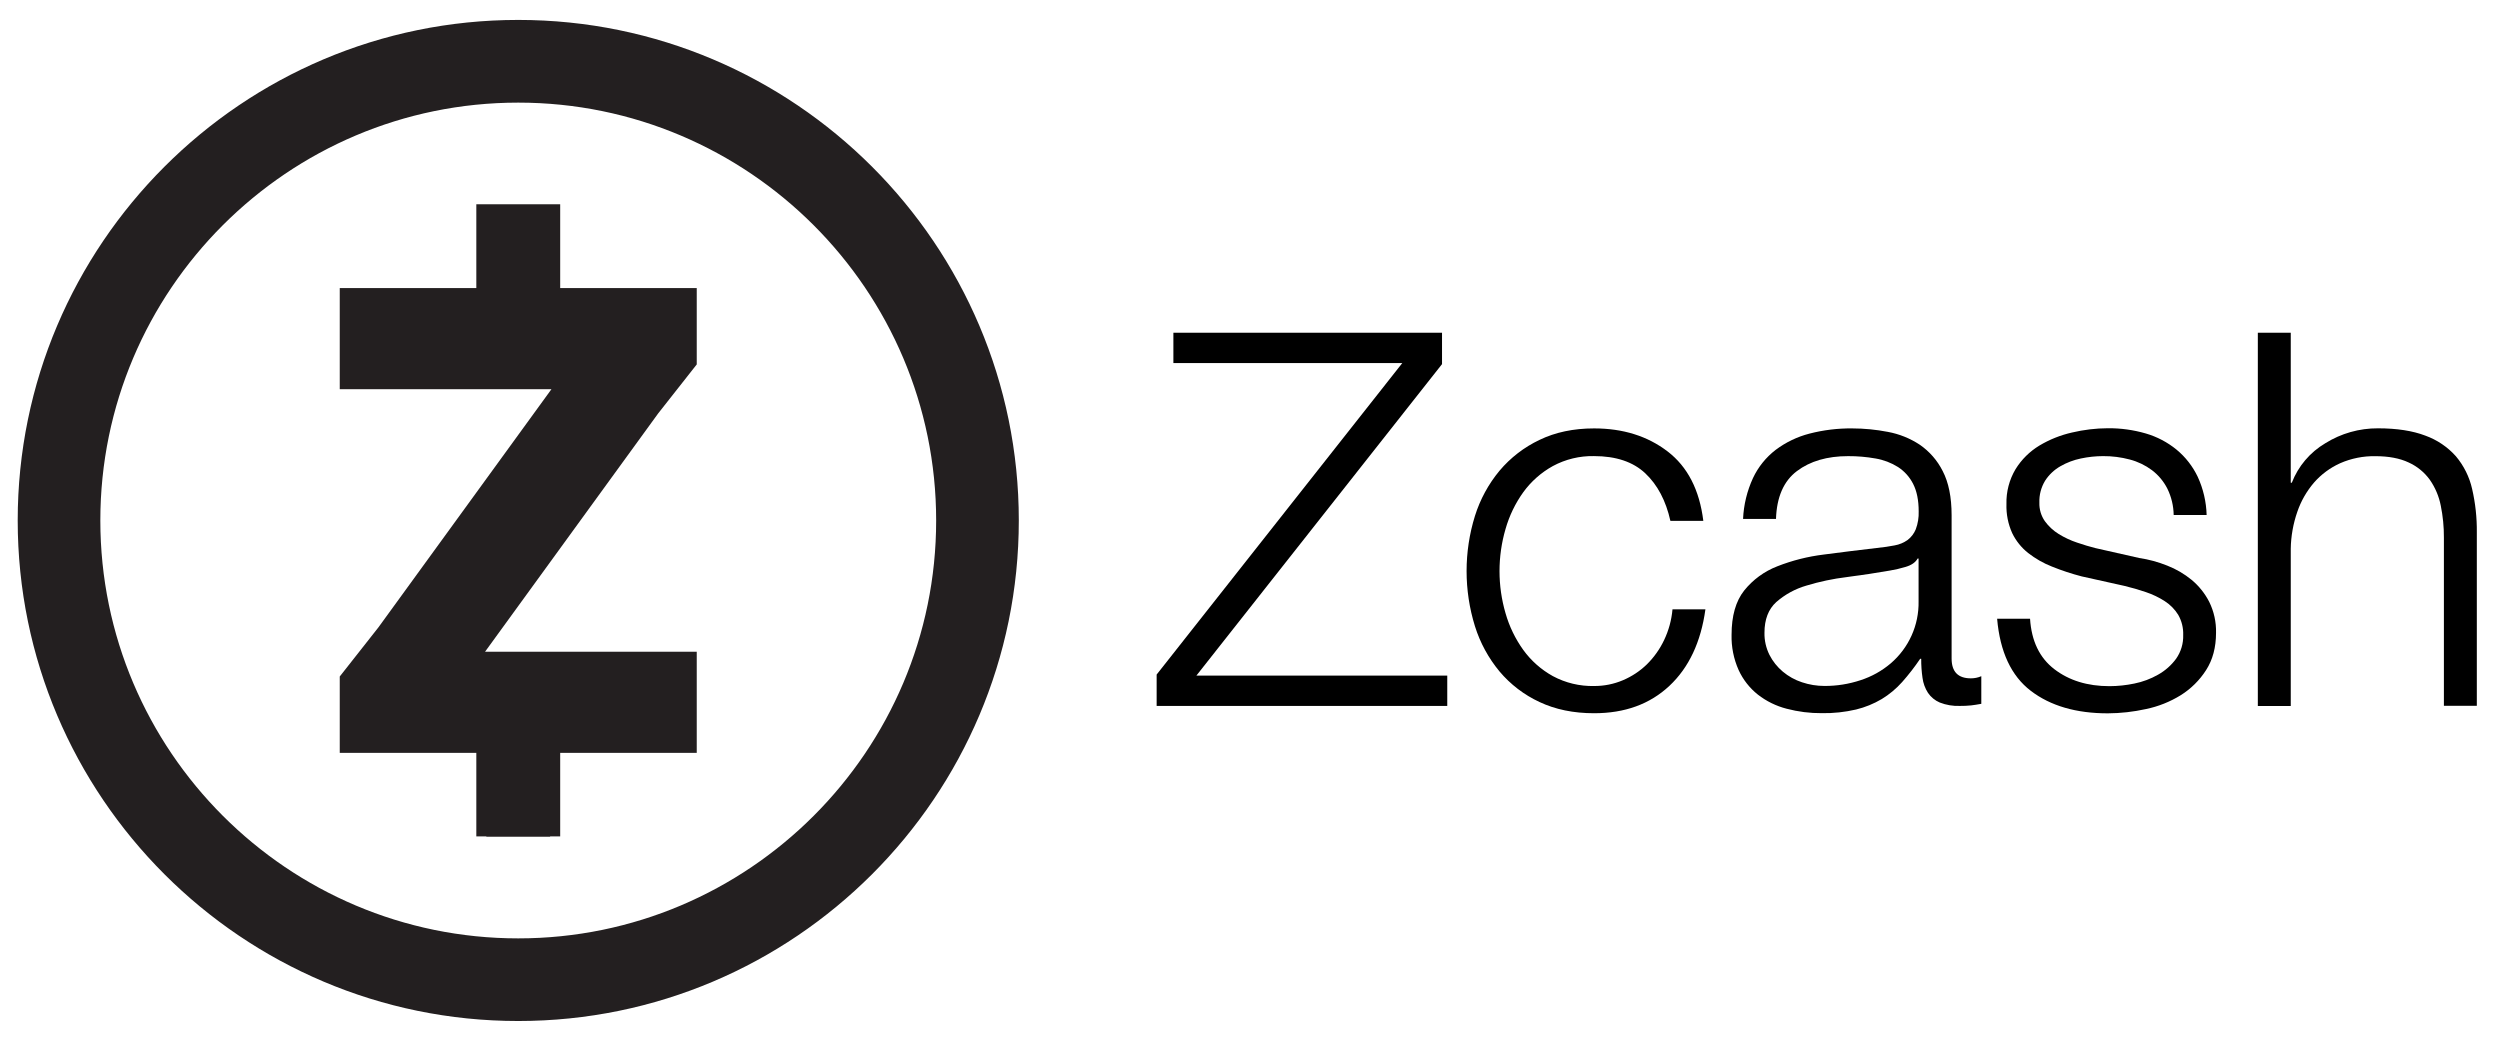
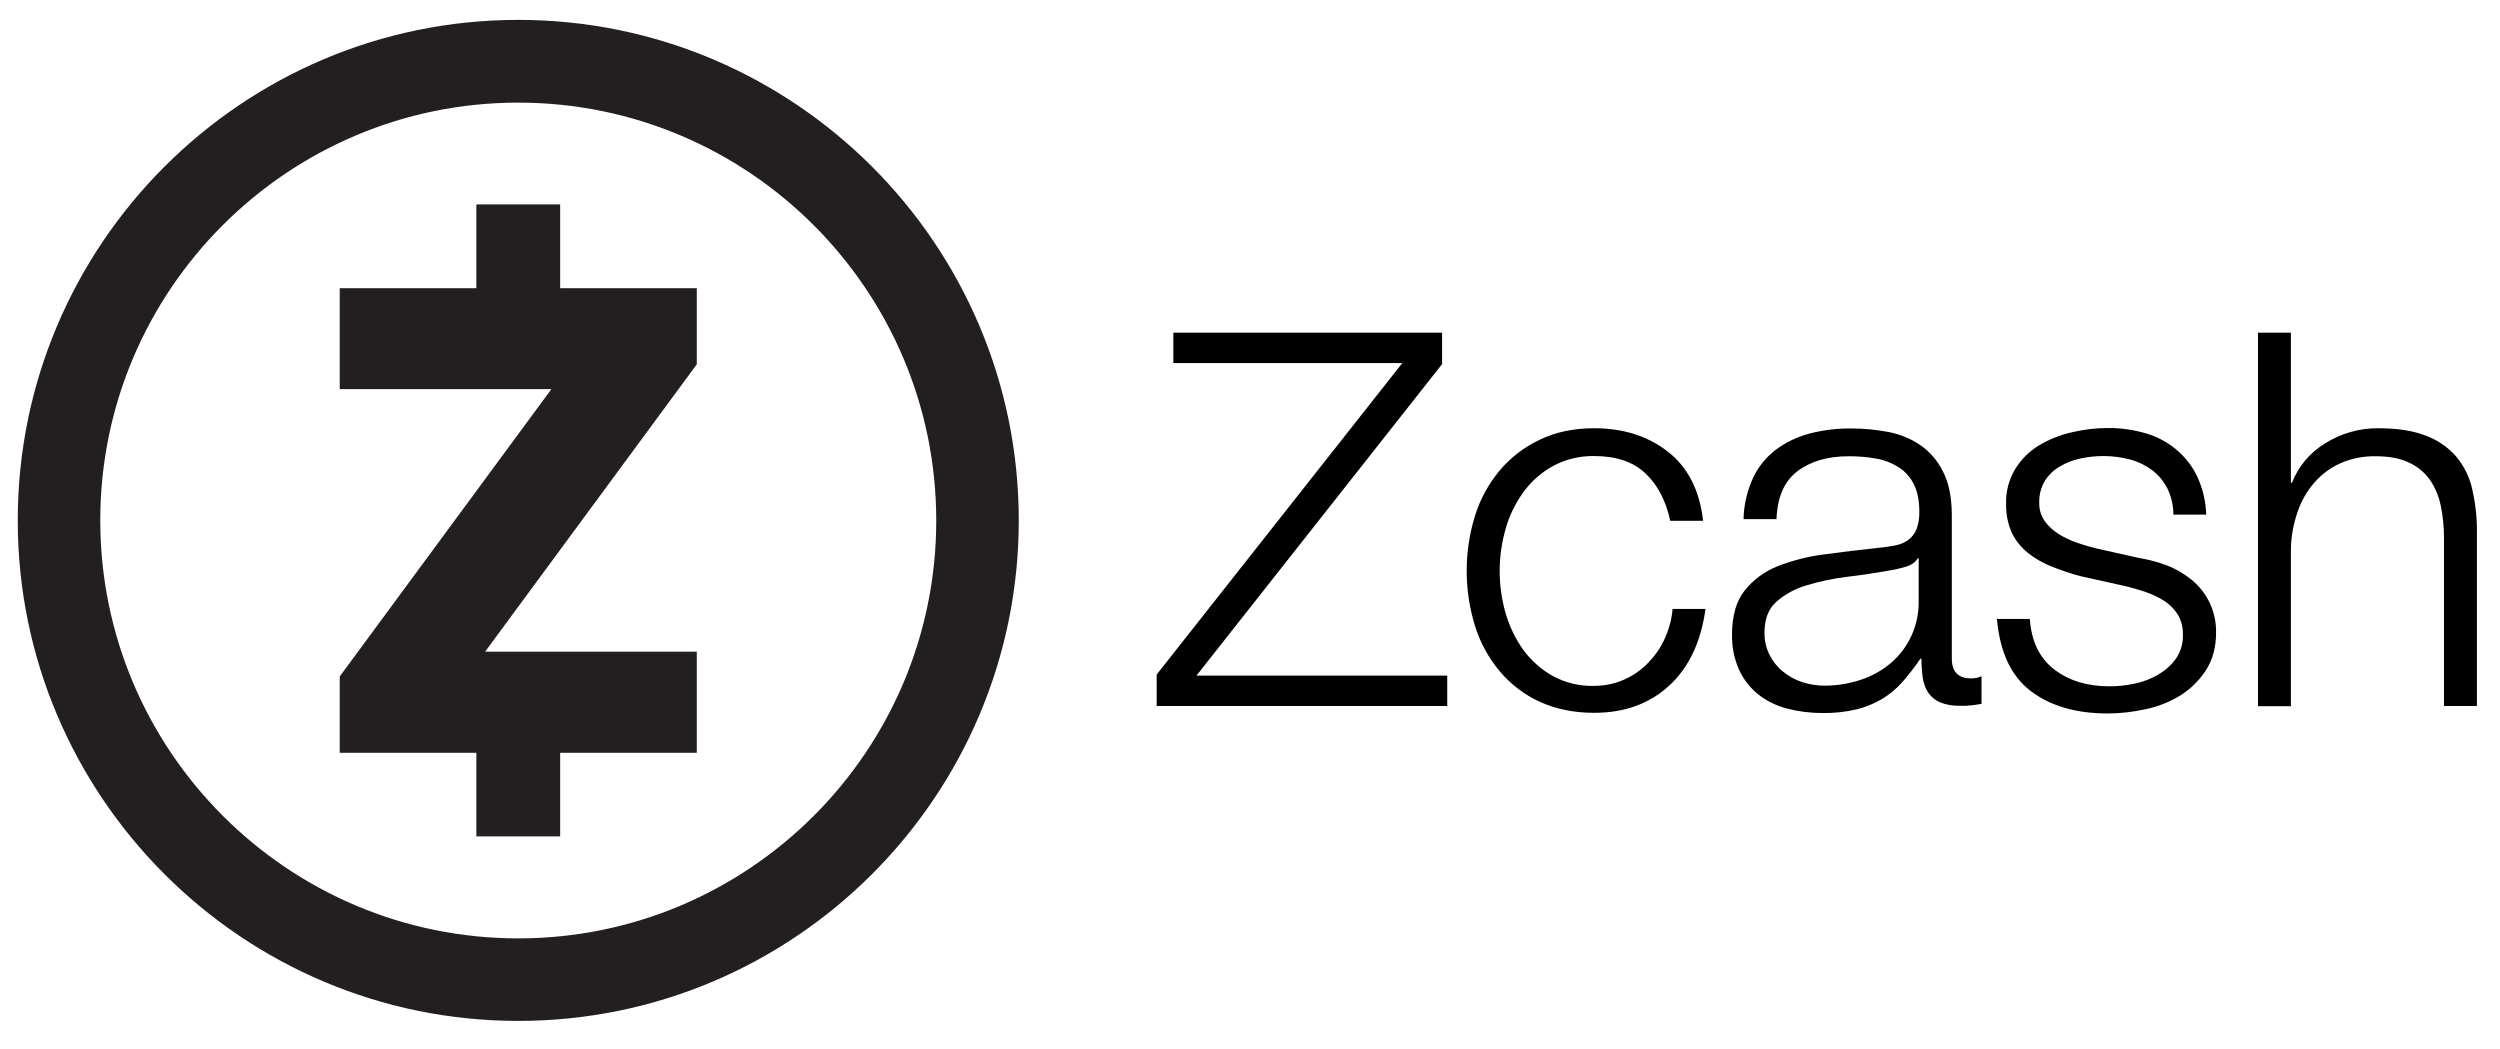
- <svg xmlns="http://www.w3.org/2000/svg" viewBox="0 0 1169.33 490.18">
-   <path d="m242.4 9.32c-129.09 0-234.12 105-234.12 234.12s105 234.12 234.12 234.12 234.13-105 234.13-234.12-105.03-234.12-234.13-234.12zm0 429.59c-107.78 0-195.47-87.69-195.47-195.47s87.69-195.44 195.47-195.44 195.47 87.69 195.47 195.48-87.68 195.43-195.47 195.43z" fill="#231f20" />
-   <path d="m674.48 155.64v14.67l-114.89 145.69h117.34v14.18h-135.93v-14.67l114.9-145.69h-107.07v-14.18z" />
-   <path d="m769.57 221.4q-8.55-8.07-24-8.07a38.89 38.89 0 0 0 -19.27 4.67 42.49 42.49 0 0 0 -13.81 12.22 55.55 55.55 0 0 0 -8.31 17.23 70.32 70.32 0 0 0 0 39.36 55.44 55.44 0 0 0 8.31 17.19 42.41 42.41 0 0 0 13.81 12.23 39 39 0 0 0 19.31 4.64 34 34 0 0 0 13.45-2.69 36.31 36.31 0 0 0 11.25-7.45 40.08 40.08 0 0 0 8.06-11.37 42 42 0 0 0 3.91-14.36h15.4q-3.18 23-16.86 35.81t-35.21 12.79q-14.42 0-25.54-5.25a54.32 54.32 0 0 1 -18.7-14.3 62.16 62.16 0 0 1 -11.49-21.15 87 87 0 0 1 0-51.58 62.2 62.2 0 0 1 11.49-21.14 55.5 55.5 0 0 1 18.7-14.42q11.11-5.38 25.54-5.38 20.29 0 34.35 10.75t16.74 32.51h-15.4q-3.16-14.16-11.73-22.24z" />
-   <path d="m819.93 223.6a35.94 35.94 0 0 1 10.63-13.2 45.06 45.06 0 0 1 15.77-7.58 76.68 76.68 0 0 1 20-2.44 88.25 88.25 0 0 1 16.67 1.62 40.34 40.34 0 0 1 14.92 6 32.81 32.81 0 0 1 10.75 12.35q4.15 7.95 4.16 20.65v67q0 9.29 9 9.28a12 12 0 0 0 4.89-1v12.92c-1.8.33-3.39.58-4.77.74a47.19 47.19 0 0 1 -5.25.24 23.36 23.36 0 0 1 -9.42-1.59 12.65 12.65 0 0 1 -5.5-4.52 16.94 16.94 0 0 1 -2.56-7 59.45 59.45 0 0 1 -.61-8.92h-.49a105.17 105.17 0 0 1 -8.44 10.88 41.91 41.91 0 0 1 -9.53 7.94 43.88 43.88 0 0 1 -12 4.89 65.6 65.6 0 0 1 -16 1.71 62.94 62.94 0 0 1 -16.5-2.08 36.83 36.83 0 0 1 -13.44-6.6 31.39 31.39 0 0 1 -9-11.49 38.19 38.19 0 0 1 -3.3-16.5q0-13.2 5.87-20.65a36.92 36.92 0 0 1 15.52-11.37 88.94 88.94 0 0 1 21.76-5.5q12.09-1.59 24.56-3.05c3.26-.33 6.12-.74 8.56-1.23a14.92 14.92 0 0 0 6.11-2.56 12 12 0 0 0 3.79-5 21.74 21.74 0 0 0 1.35-8.32q0-7.81-2.57-12.83a20.28 20.28 0 0 0 -7.09-7.94 28.68 28.68 0 0 0 -10.51-4 71.5 71.5 0 0 0 -12.84-1.1q-14.67 0-23.95 7t-9.78 22.37h-15.4a51 51 0 0 1 4.64-19.12zm77 37.65q-1.47 2.69-5.63 3.91a59.2 59.2 0 0 1 -7.33 1.71q-9.78 1.71-20.17 3.05a111 111 0 0 0 -18.94 4 37 37 0 0 0 -14.06 7.7q-5.49 5-5.5 14.3a22.3 22.3 0 0 0 2.33 10.39 25.09 25.09 0 0 0 6.23 7.82 27.12 27.12 0 0 0 9 5 33.1 33.1 0 0 0 10.51 1.71 52.79 52.79 0 0 0 16.87-2.69 41.56 41.56 0 0 0 14.06-7.82 37.27 37.27 0 0 0 13.08-29.09v-20z" />
-   <path d="m1013.77 228.61a25 25 0 0 0 -7.21-8.68 30.13 30.13 0 0 0 -10.39-5 47.44 47.44 0 0 0 -12.47-1.59 50.75 50.75 0 0 0 -10.38 1.1 32.19 32.19 0 0 0 -9.66 3.67 20.76 20.76 0 0 0 -7.09 6.72 18.48 18.48 0 0 0 -2.69 10.27 14.41 14.41 0 0 0 2.57 8.68 22.84 22.84 0 0 0 6.48 6 41 41 0 0 0 8.55 4q4.65 1.59 8.56 2.57l20.53 4.64a58.31 58.31 0 0 1 13.08 3.55 42.15 42.15 0 0 1 11.49 6.72 32.88 32.88 0 0 1 8.19 10.26 31 31 0 0 1 3.18 14.43q0 10.26-4.65 17.47a37.94 37.94 0 0 1 -11.86 11.75 50.42 50.42 0 0 1 -16.26 6.48 84.52 84.52 0 0 1 -17.85 2q-22.24 0-36-10.51t-15.77-33.73h15.4q1 15.64 11.37 23.59t25.79 7.94a57.59 57.59 0 0 0 11.61-1.22 37 37 0 0 0 11.12-4.16 26.52 26.52 0 0 0 8.43-7.45 18.33 18.33 0 0 0 3.31-11.13 17.72 17.72 0 0 0 -2.33-9.41 20.28 20.28 0 0 0 -6.23-6.35 39.44 39.44 0 0 0 -8.92-4.28q-5-1.71-10.15-2.93l-19.8-4.4a112.81 112.81 0 0 1 -13.97-4.61 44.42 44.42 0 0 1 -11.13-6.35 26.75 26.75 0 0 1 -7.45-9.29 30.64 30.64 0 0 1 -2.69-13.57 30.33 30.33 0 0 1 4.28-16.38 33.51 33.51 0 0 1 11.12-11 51.91 51.91 0 0 1 15.28-6.11 74.08 74.08 0 0 1 16.74-2 61.78 61.78 0 0 1 17.73 2.44 40.72 40.72 0 0 1 14.42 7.58 37.24 37.24 0 0 1 9.9 12.71 45.61 45.61 0 0 1 4.16 17.84h-15.41a29 29 0 0 0 -2.93-12.26z" />
-   <path d="m1071.46 155.64v70.16h.49a37 37 0 0 1 15.64-18.46 46 46 0 0 1 24.69-7q13.2 0 22.13 3.42a35 35 0 0 1 14.3 9.66 36.07 36.07 0 0 1 7.58 15.27 86.41 86.41 0 0 1 2.2 20.29v81.16h-15.4v-78.67a72.87 72.87 0 0 0 -1.47-15 31.86 31.86 0 0 0 -5.14-12.1 24.85 24.85 0 0 0 -9.89-8.06q-6.24-2.94-15.53-2.94a39.26 39.26 0 0 0 -16.5 3.3 35.69 35.69 0 0 0 -12.22 9.05 41.66 41.66 0 0 0 -7.82 13.69 55.46 55.46 0 0 0 -3.06 17.23v73.58h-15.4v-174.58z" />
-   <path d="m325.89 170.45v-35.7h-63.87v-39.2h-39.23v39.2h-63.88v47.29h99.02l-80.97 111.45-18.05 22.93v35.71h63.88v39.07h4.7v.16h29.82v-.16h4.71v-39.07h63.87v-47.29h-99.02l80.97-111.46z" fill="#231f20" />
+ <svg xmlns="http://www.w3.org/2000/svg" enable-background="new 0 0 1169.3 490.2" viewBox="0 0 1169.3 490.2">
+   <path d="m242.4 9.3c-129.1 0-234.1 105-234.1 234.1s105 234.1 234.1 234.1 234.1-105 234.1-234.1-105-234.1-234.1-234.1zm0 429.6c-107.8 0-195.5-87.7-195.5-195.5s87.7-195.4 195.5-195.4 195.5 87.7 195.5 195.5-87.7 195.4-195.5 195.4z" fill="#231f20" />
+   <path d="m674.5 155.6v14.7l-114.9 145.7h117.3v14.2h-135.9v-14.7l114.9-145.7h-107.1v-14.2z" />
+   <path d="m769.6 221.4c-5.7-5.4-13.7-8.1-24-8.1-6.7-.1-13.4 1.5-19.3 4.7-5.4 3-10.2 7.2-13.8 12.2-3.7 5.2-6.6 11-8.3 17.2-3.7 12.9-3.7 26.5 0 39.4 1.8 6.2 4.6 12 8.3 17.2 3.7 5 8.4 9.2 13.8 12.2 5.9 3.2 12.6 4.8 19.3 4.6 4.6 0 9.2-.9 13.5-2.7 4.2-1.8 8-4.3 11.2-7.5 3.3-3.3 6.1-7.1 8.1-11.4 2.1-4.5 3.5-9.4 3.9-14.4h15.4c-2.1 15.3-7.7 27.3-16.9 35.8s-20.9 12.8-35.2 12.8c-9.6 0-18.1-1.8-25.5-5.2-7.2-3.3-13.6-8.2-18.7-14.3-5.2-6.2-9.1-13.4-11.5-21.1-5.2-16.8-5.2-34.8 0-51.6 2.4-7.7 6.3-14.9 11.5-21.1 5.1-6.1 11.5-11 18.7-14.4 7.4-3.6 15.9-5.4 25.5-5.4 13.5 0 25 3.6 34.3 10.8 9.4 7.2 15 18 16.7 32.5h-15.4c-2-9.4-5.9-16.8-11.6-22.2z" />
+   <path d="m819.9 223.6c2.4-5.2 6.1-9.7 10.6-13.2 4.7-3.5 10.1-6.1 15.8-7.6 6.5-1.7 13.3-2.5 20-2.4 5.6 0 11.2.6 16.7 1.6 5.3 1 10.4 3 14.9 6 4.6 3.1 8.3 7.4 10.8 12.4 2.8 5.3 4.2 12.2 4.2 20.6v67c0 6.2 3 9.3 9 9.3 1.7 0 3.3-.3 4.9-1v12.9c-1.8.3-3.4.6-4.8.7-1.7.2-3.5.3-5.2.2-3.2.1-6.4-.4-9.4-1.6-2.2-.9-4.1-2.5-5.5-4.5-1.4-2.1-2.2-4.5-2.6-7-.4-3-.6-5.9-.6-8.9h-.5c-2.6 3.8-5.4 7.4-8.4 10.9-2.8 3.1-6 5.8-9.5 7.9-3.7 2.2-7.8 3.9-12 4.9-5.2 1.2-10.6 1.8-16 1.7-5.6 0-11.1-.7-16.5-2.1-4.9-1.3-9.5-3.5-13.4-6.6s-6.9-7-9-11.5c-2.3-5.2-3.4-10.8-3.3-16.5 0-8.8 2-15.7 5.9-20.6 4.1-5.1 9.4-9 15.5-11.4 7-2.7 14.3-4.6 21.8-5.5 8.1-1.1 16.2-2.1 24.6-3 3.3-.3 6.1-.7 8.6-1.2 2.2-.4 4.3-1.3 6.1-2.6 1.7-1.3 3-3 3.8-5 1-2.7 1.4-5.5 1.3-8.3 0-5.2-.9-9.5-2.6-12.8-1.6-3.2-4.1-6-7.1-7.9-3.2-2-6.8-3.4-10.5-4-4.2-.8-8.5-1.1-12.8-1.1-9.8 0-17.8 2.3-24 7s-9.4 12.1-9.8 22.4h-15.4c.1-6.7 1.7-13.2 4.4-19.2zm77 37.6c-1 1.8-2.9 3.1-5.6 3.9-2.4.7-4.9 1.3-7.3 1.7-6.5 1.1-13.2 2.2-20.2 3-6.4.8-12.8 2.1-18.9 4-5.2 1.5-10 4.1-14.1 7.7-3.7 3.3-5.5 8.1-5.5 14.3-.1 3.6.7 7.2 2.3 10.4 1.5 3 3.6 5.7 6.2 7.8 2.7 2.2 5.7 3.9 9 5 3.4 1.1 6.9 1.7 10.5 1.7 5.7 0 11.4-.9 16.9-2.7 5.2-1.7 9.9-4.3 14.1-7.8 8.5-7.2 13.3-17.9 13.1-29.1v-20z" />
+   <path d="m1013.8 228.6c-1.7-3.4-4.2-6.4-7.2-8.7-3.1-2.3-6.6-4-10.4-5-4.1-1.1-8.3-1.6-12.5-1.6-3.5 0-7 .4-10.4 1.1s-6.7 1.9-9.7 3.7c-2.9 1.6-5.3 3.9-7.1 6.7-1.9 3.1-2.8 6.7-2.7 10.3-.1 3.1.8 6.1 2.6 8.7 1.7 2.4 4 4.4 6.5 6 2.7 1.7 5.6 3 8.5 4 3.1 1.1 6 1.9 8.6 2.6l20.5 4.6c4.5.7 8.9 1.9 13.1 3.5s8 3.9 11.5 6.7c3.4 2.8 6.2 6.3 8.2 10.3 2.2 4.5 3.3 9.4 3.2 14.4 0 6.8-1.6 12.7-4.7 17.5-3 4.7-7.1 8.8-11.9 11.8-5 3.1-10.5 5.3-16.3 6.5-5.9 1.3-11.8 2-17.8 2-14.8 0-26.8-3.5-36-10.5s-14.4-18.2-15.8-33.7h15.4c.7 10.4 4.5 18.3 11.4 23.6s15.5 7.9 25.8 7.9c3.9 0 7.8-.4 11.6-1.2 3.9-.8 7.7-2.2 11.1-4.2 3.3-1.9 6.2-4.4 8.4-7.5 2.3-3.3 3.4-7.2 3.3-11.1.1-3.3-.7-6.6-2.3-9.4-1.6-2.6-3.7-4.7-6.2-6.4-2.8-1.8-5.8-3.2-8.9-4.3-3.3-1.1-6.7-2.1-10.2-2.9l-19.8-4.4c-4.8-1.2-9.4-2.8-14-4.6-4-1.6-7.7-3.7-11.1-6.4-3.1-2.5-5.7-5.7-7.5-9.3-1.9-4.3-2.8-8.9-2.7-13.6-.2-5.8 1.3-11.4 4.3-16.4 2.8-4.5 6.6-8.3 11.1-11 4.7-2.8 9.9-4.9 15.3-6.1 5.5-1.3 11.1-2 16.7-2 6-.1 12 .8 17.7 2.4 5.3 1.5 10.2 4.1 14.4 7.6s7.6 7.8 9.9 12.7c2.6 5.6 4 11.7 4.2 17.8h-15.4c.1-4.1-.9-8.3-2.7-12.1z" />
+   <path d="m1071.5 155.6v70.2h.5c3-7.7 8.5-14.2 15.6-18.5 7.4-4.6 16-7.1 24.7-7 8.8 0 16.2 1.1 22.1 3.4 5.5 2 10.4 5.3 14.3 9.7 3.7 4.4 6.3 9.6 7.6 15.3 1.5 6.7 2.3 13.5 2.2 20.3v81.2h-15.4v-78.7c0-5-.5-10.1-1.5-15-.9-4.3-2.6-8.5-5.1-12.1-2.5-3.5-5.9-6.3-9.9-8.1-4.2-2-9.3-2.9-15.5-2.9-5.7-.1-11.3 1-16.5 3.3-4.7 2.1-8.8 5.2-12.2 9.1-3.5 4-6.1 8.7-7.8 13.7-1.9 5.5-3 11.4-3.1 17.2v73.6h-15.4v-174.7z" />
+   <path d="m325.9 170.4v-35.6h-63.9v-39.2h-39.2v39.2h-63.9v47.2h99l-99 134.4v35.7h63.9v39.1h39.2v-39.1h63.9v-47.3h-99z" fill="#231f20" />
</svg>
